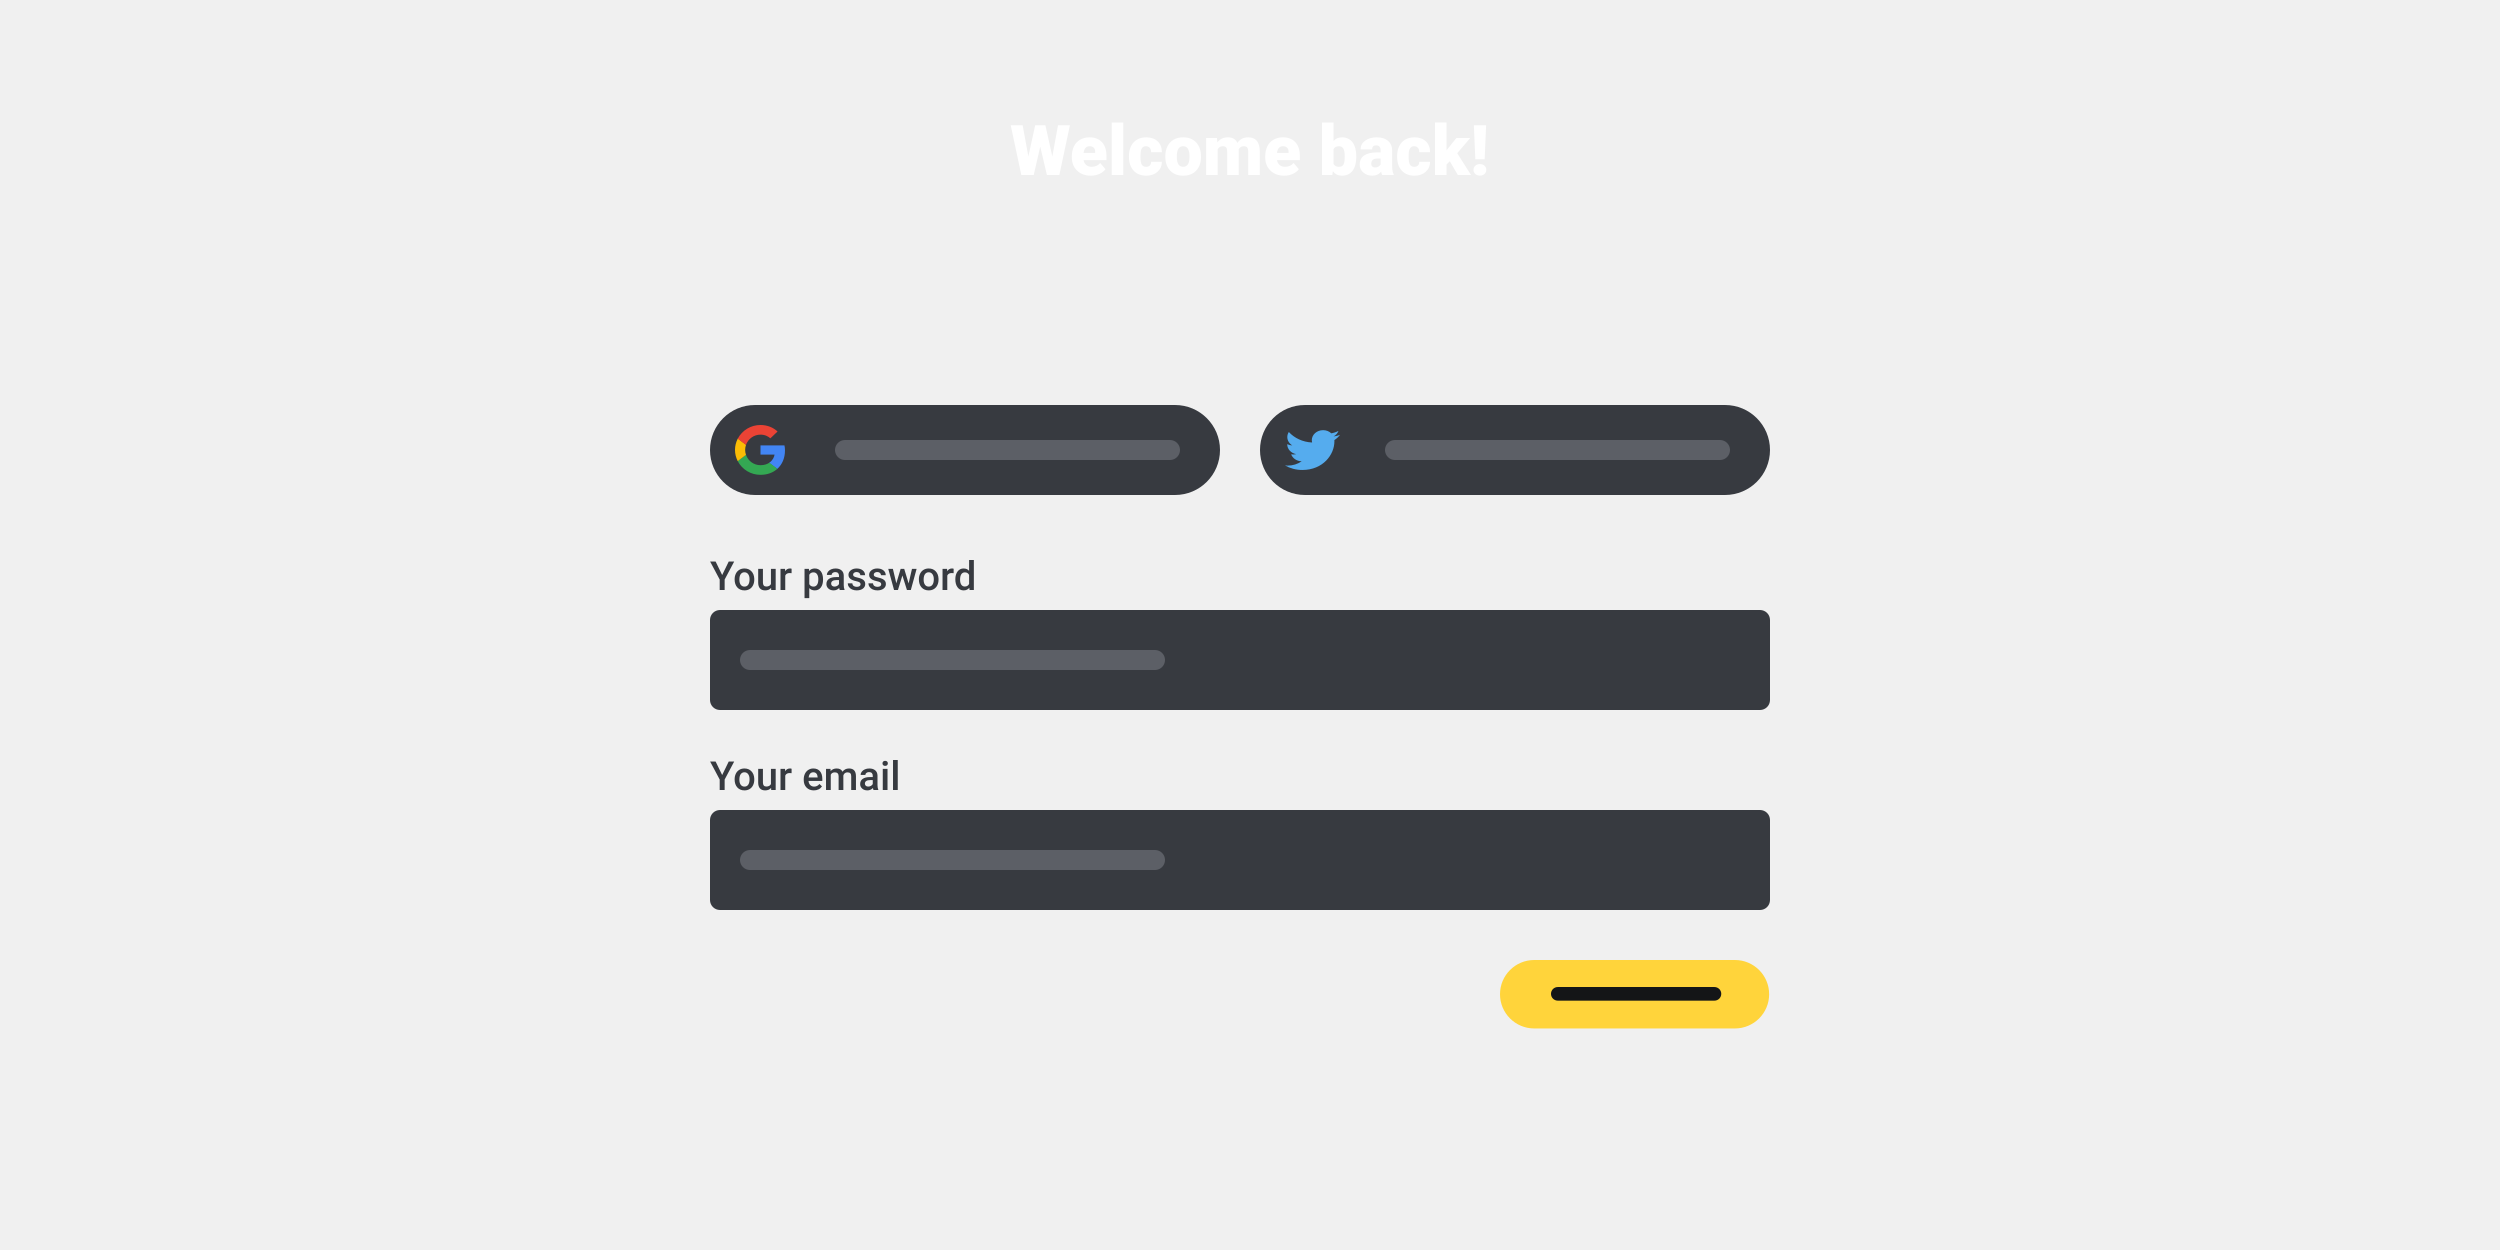
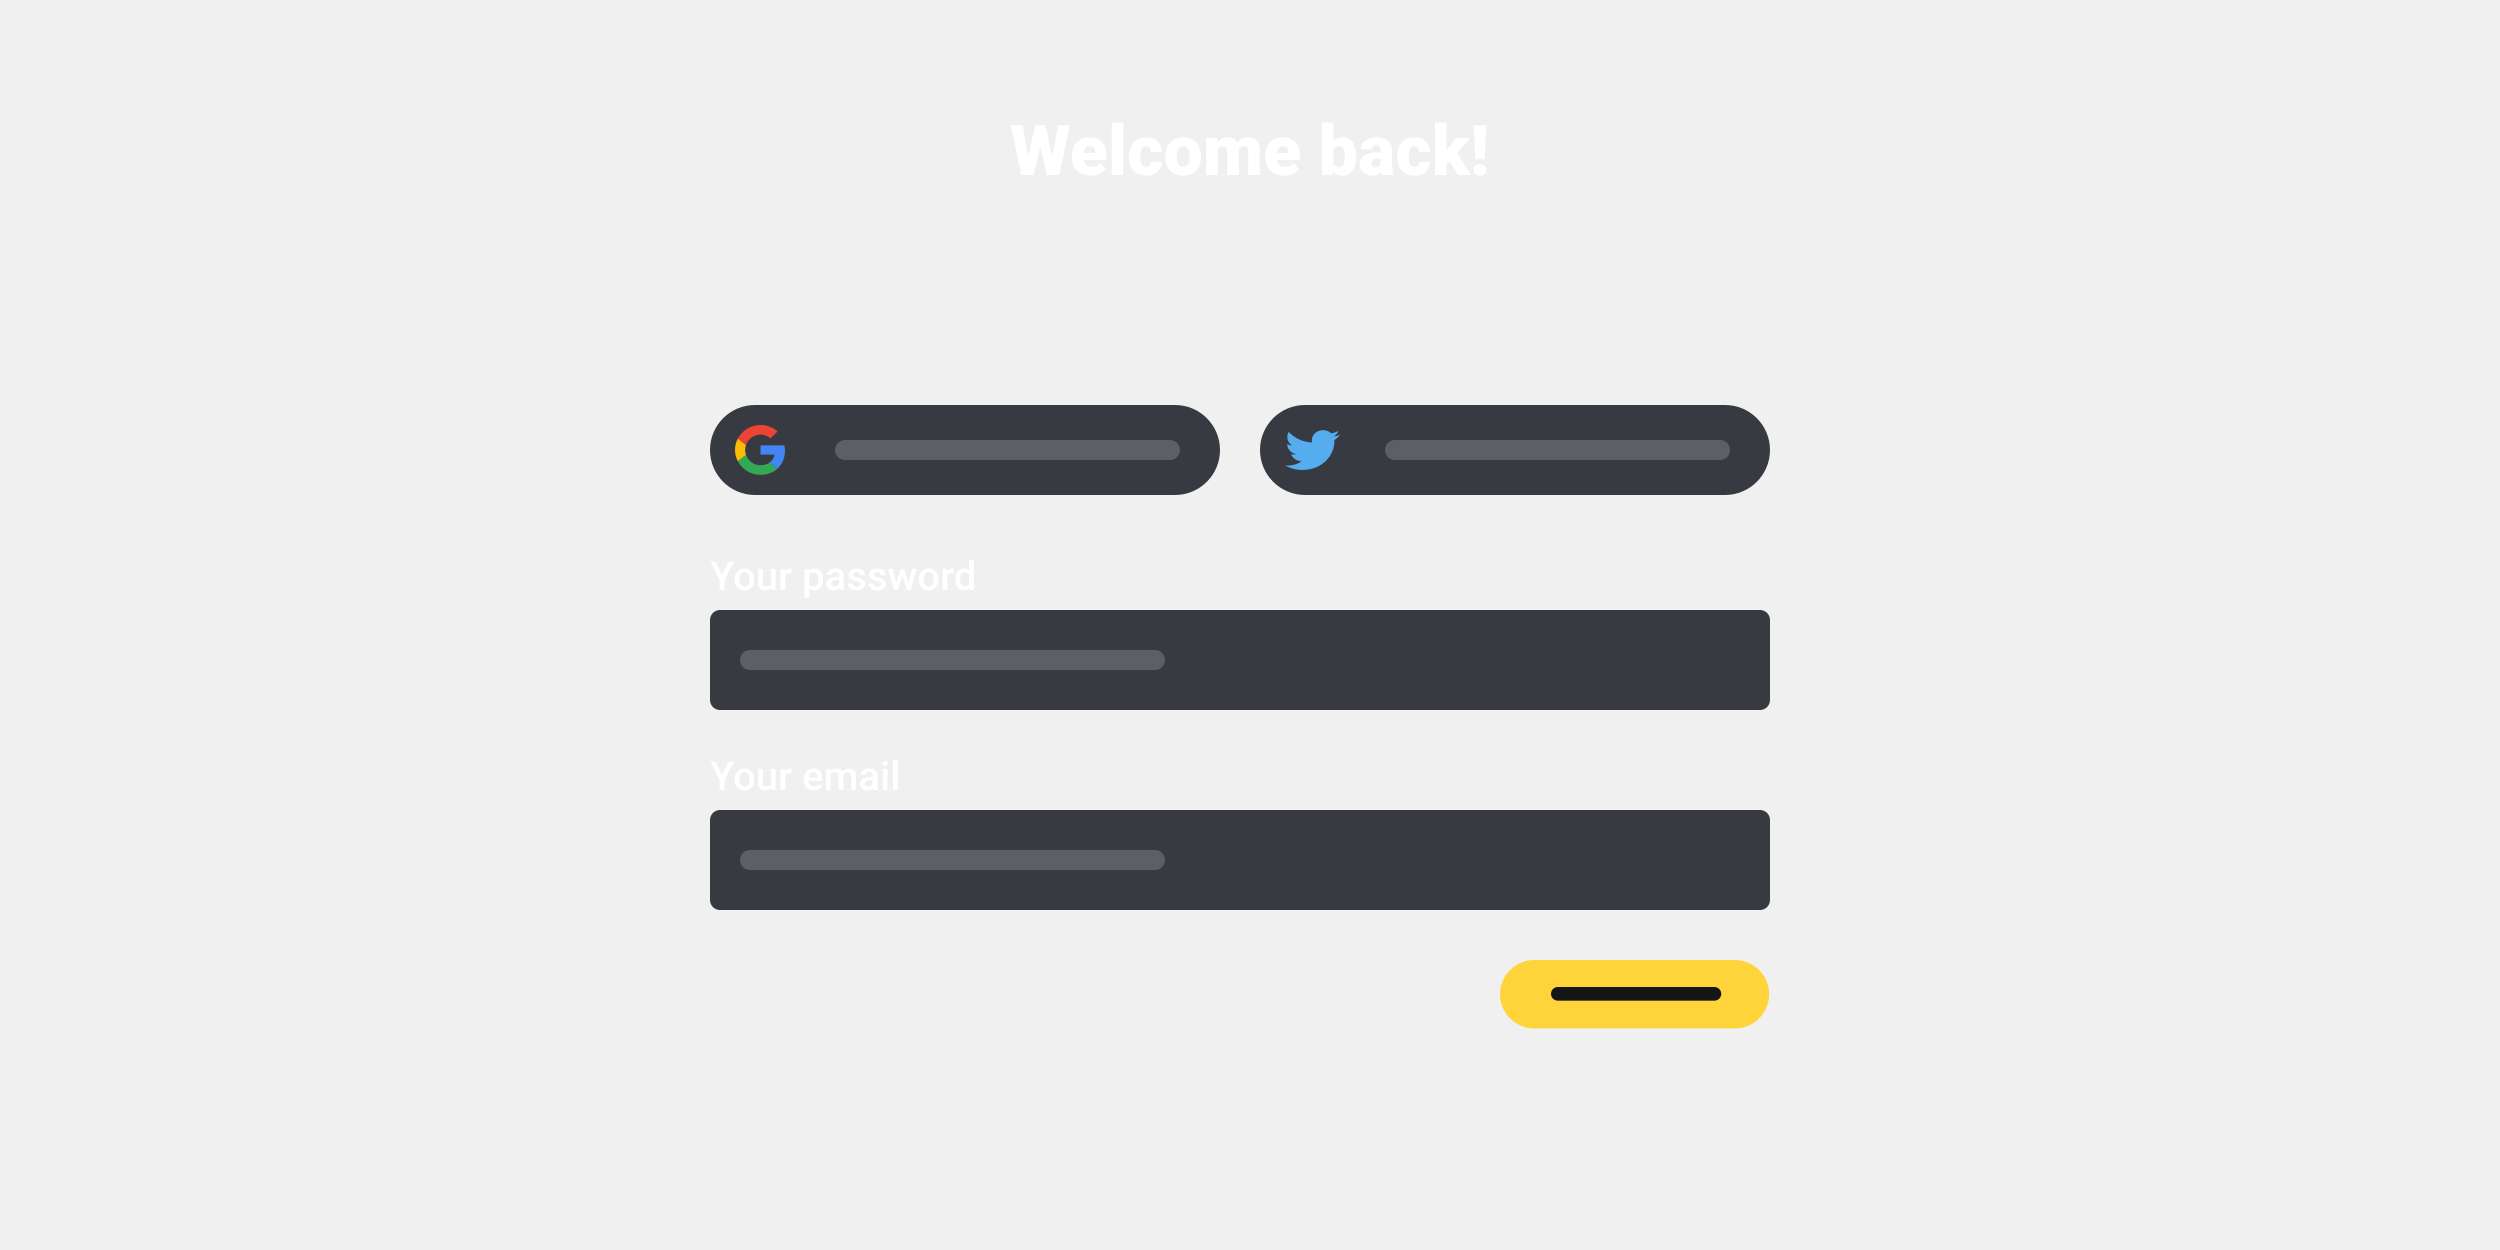
<svg xmlns="http://www.w3.org/2000/svg" fill="none" viewBox="0 0 500 250">
  <path fill="#fff" d="M210.463 31.288l1.141-6.241h2.379L211.871 35h-2.488l-1.333-5.674L206.744 35h-2.481l-2.119-9.953h2.385l1.142 6.241 1.367-6.241h2.037l1.388 6.241zM218.174 35.137c-1.135 0-2.053-.337-2.755-1.012-.702-.679-1.053-1.56-1.053-2.645v-.192c0-.756.139-1.424.417-2.003a3.079 3.079 0 011.231-1.34c.537-.319 1.175-.478 1.914-.478 1.039 0 1.859.323 2.461.97.601.643.902 1.54.902 2.694v.895h-4.58c.082.415.262.74.54.978.278.237.638.355 1.08.355.729 0 1.299-.255 1.709-.765l1.053 1.244c-.287.396-.695.713-1.224.95a4.133 4.133 0 01-1.695.349zm-.26-5.893c-.674 0-1.075.447-1.203 1.34h2.324v-.178c.009-.369-.084-.654-.28-.854-.196-.205-.476-.308-.841-.308zM224.654 35h-2.31V24.5h2.31V35zM229.207 33.36c.324 0 .574-.087.752-.26.178-.178.264-.424.26-.739h2.16c0 .812-.292 1.477-.875 1.996-.579.52-1.326.78-2.242.78-1.076 0-1.923-.337-2.543-1.012-.62-.675-.93-1.609-.93-2.803v-.095c0-.748.137-1.406.41-1.976a3.007 3.007 0 011.197-1.32c.519-.31 1.134-.464 1.845-.464.962 0 1.725.266 2.29.8.565.533.848 1.255.848 2.167h-2.16c0-.383-.094-.677-.281-.882-.186-.205-.437-.308-.751-.308-.597 0-.946.38-1.046 1.142a8.033 8.033 0 00-.048.998c0 .743.089 1.258.266 1.545.178.287.461.43.848.43zM233.062 31.233c0-.738.144-1.394.431-1.968a3.08 3.08 0 011.237-1.333c.538-.31 1.169-.465 1.894-.465 1.107 0 1.98.344 2.618 1.032.638.684.957 1.616.957 2.796v.082c0 1.153-.321 2.069-.964 2.748-.638.675-1.504 1.012-2.597 1.012-1.053 0-1.898-.315-2.536-.944-.638-.633-.983-1.49-1.033-2.57l-.007-.39zm2.304.144c0 .683.107 1.185.322 1.504.214.319.53.478.95.478.82 0 1.239-.63 1.258-1.893v-.233c0-1.326-.424-1.989-1.272-1.989-.77 0-1.187.572-1.251 1.716l-.007.417zM243.392 27.604l.075.868c.524-.67 1.228-1.005 2.112-1.005.934 0 1.566.371 1.894 1.114.501-.743 1.226-1.114 2.173-1.114 1.5 0 2.27.907 2.311 2.72V35h-2.311v-4.669c0-.378-.063-.654-.191-.827-.128-.173-.36-.26-.697-.26-.456 0-.795.203-1.019.608l.007.096V35h-2.31v-4.655c0-.388-.062-.668-.185-.841-.123-.173-.358-.26-.704-.26-.442 0-.779.203-1.012.608V35h-2.304v-7.396h2.161zM256.852 35.137c-1.135 0-2.053-.337-2.755-1.012-.702-.679-1.053-1.56-1.053-2.645v-.192c0-.756.139-1.424.417-2.003a3.077 3.077 0 011.23-1.34c.538-.319 1.176-.478 1.914-.478 1.04 0 1.86.323 2.461.97.602.643.903 1.54.903 2.694v.895h-4.58c.082.415.262.74.54.978.278.237.638.355 1.08.355.729 0 1.299-.255 1.709-.765l1.053 1.244c-.288.396-.695.713-1.224.95a4.133 4.133 0 01-1.695.349zm-.26-5.893c-.675 0-1.076.447-1.203 1.34h2.324v-.178c.009-.369-.084-.654-.28-.854-.196-.205-.477-.308-.841-.308zM271.255 31.363c0 1.212-.251 2.145-.752 2.796-.501.652-1.208.978-2.119.978-.752 0-1.358-.299-1.819-.896l-.095.759h-2.065V24.5h2.304v3.698c.428-.487.982-.731 1.661-.731.921 0 1.632.33 2.133.991.501.66.752 1.59.752 2.79v.115zm-2.311-.143c0-.711-.095-1.217-.287-1.518-.187-.305-.476-.458-.868-.458-.519 0-.879.198-1.08.595v2.94c.196.391.561.587 1.094.587.542 0 .886-.264 1.032-.793.073-.26.109-.71.109-1.353zM276.443 35c-.082-.15-.155-.371-.218-.663-.424.533-1.017.8-1.778.8-.697 0-1.289-.21-1.777-.63a2.022 2.022 0 01-.732-1.592c0-.802.297-1.408.889-1.818.593-.41 1.454-.616 2.584-.616h.711v-.39c0-.678-.294-1.018-.882-1.018-.547 0-.82.27-.82.807h-2.304c0-.716.303-1.297.909-1.743.611-.447 1.388-.67 2.331-.67.944 0 1.689.23 2.236.69.547.46.827 1.092.841 1.894v3.274c.009.68.114 1.199.314 1.559V35h-2.304zm-1.442-1.504c.287 0 .524-.061.711-.184.191-.123.328-.262.41-.417v-1.183h-.67c-.802 0-1.203.36-1.203 1.08 0 .21.071.38.212.513a.774.774 0 00.54.191zM282.842 33.36c.323 0 .574-.087.752-.26.177-.178.264-.424.26-.739h2.16c0 .812-.292 1.477-.875 1.996-.579.52-1.327.78-2.243.78-1.075 0-1.923-.337-2.542-1.012-.62-.675-.93-1.609-.93-2.803v-.095c0-.748.137-1.406.41-1.976a3.01 3.01 0 011.196-1.32c.52-.31 1.135-.464 1.846-.464.962 0 1.725.266 2.29.8.565.533.848 1.255.848 2.167h-2.16c0-.383-.094-.677-.281-.882-.187-.205-.437-.308-.752-.308-.597 0-.945.38-1.046 1.142a8.068 8.068 0 00-.047.998c0 .743.088 1.258.266 1.545.178.287.46.43.848.43zM289.958 32.245l-.649.65V35h-2.304V24.493h2.304v5.578l.232-.307 1.736-2.16h2.762l-2.591 3.041L294.21 35h-2.639l-1.613-2.755zM296.931 31.849h-1.867l-.293-6.802h2.454l-.294 6.802zm-2.229 2.119c0-.338.121-.613.362-.827.247-.22.552-.328.916-.328.365 0 .668.109.91.328.246.214.369.49.369.827 0 .337-.123.615-.369.834-.242.214-.545.321-.91.321-.364 0-.669-.107-.916-.321a1.077 1.077 0 01-.362-.834z" />
  <rect width="53.829" height="13.693" fill="#FFD43B" rx="6.847" transform="matrix(1 0 0 -1 300 205.693)" />
  <rect width="34.055" height="2.724" fill="#141517" rx="1.362" transform="matrix(1 0 0 -1 310.197 200.13)" />
  <rect width="212" height="20" x="142" y="162" fill="#373A40" rx="2" />
  <rect width="85" height="4" x="148" y="170" fill="#5C5F66" rx="2" />
-   <path fill="#373A40" d="M144.434 155.008l1.308-2.696h1.094l-1.906 3.594V158h-.992v-2.094l-1.911-3.594h1.098l1.309 2.696zM146.926 155.848c0-.414.082-.787.246-1.118a1.78 1.78 0 01.691-.765c.297-.18.638-.27 1.024-.27.57 0 1.032.184 1.386.551.357.367.55.854.579 1.461l.003.223c0 .416-.08.789-.242 1.117a1.766 1.766 0 01-.687.762 1.96 1.96 0 01-1.031.269c-.597 0-1.075-.198-1.434-.594-.357-.398-.535-.928-.535-1.589v-.047zm.949.082c0 .435.09.776.27 1.023.179.245.429.367.75.367.32 0 .569-.125.746-.375.179-.25.269-.616.269-1.097 0-.427-.092-.766-.277-1.016a.874.874 0 00-.746-.375.873.873 0 00-.739.371c-.182.245-.273.612-.273 1.102zM154.219 157.586c-.279.328-.675.492-1.188.492-.458 0-.806-.134-1.043-.402-.234-.268-.351-.656-.351-1.164v-2.739h.949v2.727c0 .536.223.805.668.805.461 0 .772-.166.934-.496v-3.036h.949V158h-.895l-.023-.414zM158.316 154.641a2.329 2.329 0 00-.386-.032c-.435 0-.728.167-.879.5V158h-.949v-4.227h.906l.023.473c.229-.367.547-.551.953-.551.136 0 .248.019.336.055l-.004.891zM162.77 158.078c-.602 0-1.09-.189-1.465-.566-.373-.38-.559-.886-.559-1.516v-.117c0-.422.081-.798.242-1.129.164-.333.394-.592.688-.777a1.81 1.81 0 01.984-.278c.576 0 1.02.184 1.332.551.315.367.473.887.473 1.559v.383h-2.762c.029.348.145.624.348.828.206.203.463.304.773.304.435 0 .789-.175 1.063-.527l.511.488a1.716 1.716 0 01-.679.59 2.126 2.126 0 01-.949.207zm-.114-3.621a.808.808 0 00-.633.273c-.158.183-.26.437-.304.762h1.808v-.07c-.02-.318-.105-.557-.254-.719-.148-.164-.354-.246-.617-.246zM166.098 153.773l.027.442c.297-.347.703-.52 1.219-.52.565 0 .952.216 1.16.649.307-.433.739-.649 1.297-.649.466 0 .812.129 1.039.387.229.258.346.638.351 1.141V158h-.949v-2.75c0-.268-.058-.465-.176-.59-.117-.125-.311-.187-.582-.187a.792.792 0 00-.531.175.918.918 0 00-.285.454l.004 2.898h-.949v-2.781c-.013-.498-.267-.746-.762-.746-.38 0-.65.155-.809.465V158h-.949v-4.227h.895zM174.691 158a1.483 1.483 0 01-.109-.395 1.474 1.474 0 01-1.109.473c-.425 0-.771-.121-1.039-.363a1.16 1.16 0 01-.403-.899c0-.45.167-.795.5-1.035.336-.242.815-.363 1.438-.363h.582v-.277c0-.219-.061-.394-.184-.524-.122-.133-.308-.199-.558-.199a.832.832 0 00-.532.164.497.497 0 00-.207.41h-.949c0-.232.077-.448.231-.648.153-.203.362-.362.625-.477.265-.114.561-.172.886-.172.495 0 .89.125 1.184.375.294.248.445.597.453 1.047v1.906c0 .381.053.684.16.911V158h-.969zm-1.043-.684c.188 0 .364-.045.528-.136a.917.917 0 00.375-.368v-.796h-.512c-.351 0-.616.061-.793.183a.597.597 0 00-.266.52c0 .182.06.328.18.437.123.107.285.16.488.16zM177.504 158h-.949v-4.227h.949V158zm-1.008-5.324c0-.146.046-.267.137-.364.094-.096.226-.144.398-.144.172 0 .305.048.399.144.093.097.14.218.14.364a.496.496 0 01-.14.359c-.094.094-.227.141-.399.141-.172 0-.304-.047-.398-.141a.502.502 0 01-.137-.359zM179.551 158h-.949v-6h.949v6z" />
+   <path fill="#fff" d="M144.434 155.008l1.308-2.696h1.094l-1.906 3.594V158h-.992v-2.094l-1.911-3.594h1.098l1.309 2.696zM146.926 155.848c0-.414.082-.787.246-1.118a1.78 1.78 0 01.691-.765c.297-.18.638-.27 1.024-.27.57 0 1.032.184 1.386.551.357.367.55.854.579 1.461l.003.223c0 .416-.08.789-.242 1.117a1.766 1.766 0 01-.687.762 1.96 1.96 0 01-1.031.269c-.597 0-1.075-.198-1.434-.594-.357-.398-.535-.928-.535-1.589v-.047zm.949.082c0 .435.09.776.27 1.023.179.245.429.367.75.367.32 0 .569-.125.746-.375.179-.25.269-.616.269-1.097 0-.427-.092-.766-.277-1.016a.874.874 0 00-.746-.375.873.873 0 00-.739.371c-.182.245-.273.612-.273 1.102zM154.219 157.586c-.279.328-.675.492-1.188.492-.458 0-.806-.134-1.043-.402-.234-.268-.351-.656-.351-1.164v-2.739h.949v2.727c0 .536.223.805.668.805.461 0 .772-.166.934-.496v-3.036h.949V158h-.895l-.023-.414zM158.316 154.641a2.329 2.329 0 00-.386-.032c-.435 0-.728.167-.879.5V158h-.949v-4.227h.906l.023.473c.229-.367.547-.551.953-.551.136 0 .248.019.336.055l-.004.891zM162.77 158.078c-.602 0-1.09-.189-1.465-.566-.373-.38-.559-.886-.559-1.516v-.117c0-.422.081-.798.242-1.129.164-.333.394-.592.688-.777a1.81 1.81 0 01.984-.278c.576 0 1.02.184 1.332.551.315.367.473.887.473 1.559v.383h-2.762c.029.348.145.624.348.828.206.203.463.304.773.304.435 0 .789-.175 1.063-.527l.511.488a1.716 1.716 0 01-.679.59 2.126 2.126 0 01-.949.207zm-.114-3.621a.808.808 0 00-.633.273c-.158.183-.26.437-.304.762h1.808v-.07c-.02-.318-.105-.557-.254-.719-.148-.164-.354-.246-.617-.246zM166.098 153.773l.027.442c.297-.347.703-.52 1.219-.52.565 0 .952.216 1.16.649.307-.433.739-.649 1.297-.649.466 0 .812.129 1.039.387.229.258.346.638.351 1.141V158h-.949v-2.75c0-.268-.058-.465-.176-.59-.117-.125-.311-.187-.582-.187a.792.792 0 00-.531.175.918.918 0 00-.285.454l.004 2.898h-.949v-2.781c-.013-.498-.267-.746-.762-.746-.38 0-.65.155-.809.465V158h-.949v-4.227h.895zM174.691 158a1.483 1.483 0 01-.109-.395 1.474 1.474 0 01-1.109.473c-.425 0-.771-.121-1.039-.363a1.16 1.16 0 01-.403-.899c0-.45.167-.795.5-1.035.336-.242.815-.363 1.438-.363h.582v-.277c0-.219-.061-.394-.184-.524-.122-.133-.308-.199-.558-.199a.832.832 0 00-.532.164.497.497 0 00-.207.41h-.949c0-.232.077-.448.231-.648.153-.203.362-.362.625-.477.265-.114.561-.172.886-.172.495 0 .89.125 1.184.375.294.248.445.597.453 1.047v1.906c0 .381.053.684.16.911V158h-.969zm-1.043-.684c.188 0 .364-.045.528-.136a.917.917 0 00.375-.368v-.796h-.512c-.351 0-.616.061-.793.183a.597.597 0 00-.266.52c0 .182.06.328.18.437.123.107.285.16.488.16zM177.504 158h-.949v-4.227h.949V158zm-1.008-5.324c0-.146.046-.267.137-.364.094-.096.226-.144.398-.144.172 0 .305.048.399.144.093.097.14.218.14.364a.496.496 0 01-.14.359c-.094.094-.227.141-.399.141-.172 0-.304-.047-.398-.141a.502.502 0 01-.137-.359zM179.551 158h-.949v-6h.949v6z" />
  <rect width="212" height="20" x="142" y="122" fill="#373A40" rx="2" />
  <rect width="85" height="4" x="148" y="130" fill="#5C5F66" rx="2" />
-   <path fill="#373A40" d="M144.434 115.008l1.308-2.696h1.094l-1.906 3.594V118h-.992v-2.094l-1.911-3.594h1.098l1.309 2.696zM146.926 115.848c0-.414.082-.787.246-1.118a1.78 1.78 0 01.691-.765c.297-.18.638-.27 1.024-.27.57 0 1.032.184 1.386.551.357.367.55.854.579 1.461l.003.223c0 .416-.08.789-.242 1.117a1.766 1.766 0 01-.687.762 1.96 1.96 0 01-1.031.269c-.597 0-1.075-.198-1.434-.594-.357-.398-.535-.928-.535-1.589v-.047zm.949.082c0 .435.09.776.27 1.023.179.245.429.367.75.367.32 0 .569-.125.746-.375.179-.25.269-.616.269-1.097 0-.427-.092-.766-.277-1.016a.874.874 0 00-.746-.375.873.873 0 00-.739.371c-.182.245-.273.612-.273 1.102zM154.219 117.586c-.279.328-.675.492-1.188.492-.458 0-.806-.134-1.043-.402-.234-.268-.351-.656-.351-1.164v-2.739h.949v2.727c0 .536.223.805.668.805.461 0 .772-.166.934-.496v-3.036h.949V118h-.895l-.023-.414zM158.316 114.641a2.329 2.329 0 00-.386-.032c-.435 0-.728.167-.879.5V118h-.949v-4.227h.906l.023.473c.229-.367.547-.551.953-.551.136 0 .248.019.336.055l-.004.891zM164.609 115.93c0 .653-.148 1.175-.445 1.566-.297.388-.695.582-1.195.582-.464 0-.835-.152-1.114-.457v2.004h-.949v-5.852h.875l.039.43c.279-.338.658-.508 1.137-.508.516 0 .919.193 1.211.578.294.383.441.916.441 1.598v.059zm-.945-.082c0-.422-.085-.757-.254-1.004-.167-.248-.406-.371-.719-.371-.388 0-.666.16-.836.48v1.875c.172.328.454.492.844.492a.814.814 0 00.707-.363c.172-.245.258-.615.258-1.109zM167.941 118a1.483 1.483 0 01-.109-.395 1.474 1.474 0 01-1.109.473c-.425 0-.771-.121-1.039-.363a1.16 1.16 0 01-.403-.899c0-.45.167-.795.5-1.035.336-.242.815-.363 1.438-.363h.582v-.277c0-.219-.061-.394-.184-.524-.122-.133-.308-.199-.558-.199a.832.832 0 00-.532.164.497.497 0 00-.207.41h-.949c0-.232.077-.448.231-.648.153-.203.362-.362.625-.477.265-.114.561-.172.886-.172.495 0 .89.125 1.184.375.294.248.445.597.453 1.047v1.906c0 .381.053.684.16.911V118h-.969zm-1.043-.684c.188 0 .364-.045.528-.136a.917.917 0 00.375-.368v-.796h-.512c-.351 0-.616.061-.793.183a.597.597 0 00-.266.52c0 .182.06.328.18.437.123.107.285.16.488.16zM172.113 116.852c0-.17-.07-.299-.211-.387-.138-.089-.368-.167-.691-.235a3.54 3.54 0 01-.809-.257c-.474-.23-.711-.562-.711-.996 0-.365.154-.67.461-.915.308-.244.698-.367 1.172-.367.505 0 .913.125 1.223.375.312.25.469.575.469.973h-.95a.578.578 0 00-.203-.453c-.135-.123-.315-.184-.539-.184a.848.848 0 00-.512.145.457.457 0 00-.195.387c0 .145.061.259.184.339.122.081.37.163.742.246.372.081.664.179.875.293.214.112.371.248.473.407.104.159.156.351.156.578 0 .38-.158.689-.473.926-.315.234-.728.351-1.238.351-.346 0-.655-.062-.926-.187a1.522 1.522 0 01-.633-.516 1.22 1.22 0 01-.226-.707h.922a.674.674 0 00.254.52c.156.119.363.179.621.179.25 0 .44-.047.57-.14a.448.448 0 00.195-.375zM176.246 116.852c0-.17-.07-.299-.211-.387-.138-.089-.368-.167-.691-.235a3.54 3.54 0 01-.809-.257c-.474-.23-.711-.562-.711-.996 0-.365.154-.67.461-.915.307-.244.698-.367 1.172-.367.505 0 .913.125 1.223.375.312.25.468.575.468.973h-.949a.578.578 0 00-.203-.453c-.135-.123-.315-.184-.539-.184a.848.848 0 00-.512.145.457.457 0 00-.195.387c0 .145.061.259.184.339.122.081.369.163.742.246.372.081.664.179.875.293.213.112.371.248.472.407.105.159.157.351.157.578 0 .38-.158.689-.473.926-.315.234-.728.351-1.238.351-.347 0-.655-.062-.926-.187a1.522 1.522 0 01-.633-.516 1.22 1.22 0 01-.226-.707h.921a.678.678 0 00.254.52c.157.119.364.179.621.179.25 0 .441-.047.571-.14a.448.448 0 00.195-.375zM181.723 116.691l.672-2.918h.925L182.168 118h-.781l-.907-2.902-.89 2.902h-.781l-1.157-4.227h.926l.684 2.887.867-2.887h.715l.879 2.918zM183.777 115.848c0-.414.082-.787.246-1.118.165-.333.395-.588.692-.765.297-.18.638-.27 1.023-.27.571 0 1.033.184 1.387.551.357.367.549.854.578 1.461l.004.223c0 .416-.081.789-.242 1.117a1.762 1.762 0 01-.688.762c-.297.179-.64.269-1.031.269-.596 0-1.074-.198-1.434-.594-.356-.398-.535-.928-.535-1.589v-.047zm.95.082c0 .435.089.776.269 1.023.18.245.43.367.75.367s.569-.125.746-.375c.18-.25.27-.616.27-1.097 0-.427-.093-.766-.278-1.016a.874.874 0 00-.746-.375.87.87 0 00-.738.371c-.182.245-.273.612-.273 1.102zM190.723 114.641a2.332 2.332 0 00-.387-.032c-.435 0-.728.167-.879.5V118h-.949v-4.227h.906l.024.473c.229-.367.546-.551.953-.551a.9.9 0 01.336.055l-.004.891zM191.066 115.855c0-.651.151-1.173.454-1.566a1.45 1.45 0 011.214-.594c.448 0 .81.157 1.086.469V112h.95v6h-.86l-.047-.438c-.284.344-.662.516-1.136.516a1.45 1.45 0 01-1.204-.598c-.304-.398-.457-.94-.457-1.625zm.95.083c0 .429.082.765.246 1.007a.81.81 0 00.707.36c.388 0 .672-.173.851-.52v-1.805c-.174-.338-.455-.507-.843-.507a.807.807 0 00-.711.367c-.167.242-.25.608-.25 1.098z" />
+   <path fill="#fff" d="M144.434 115.008l1.308-2.696h1.094l-1.906 3.594V118h-.992v-2.094l-1.911-3.594h1.098l1.309 2.696zM146.926 115.848c0-.414.082-.787.246-1.118a1.78 1.78 0 01.691-.765c.297-.18.638-.27 1.024-.27.57 0 1.032.184 1.386.551.357.367.55.854.579 1.461l.003.223c0 .416-.08.789-.242 1.117a1.766 1.766 0 01-.687.762 1.96 1.96 0 01-1.031.269c-.597 0-1.075-.198-1.434-.594-.357-.398-.535-.928-.535-1.589v-.047zm.949.082c0 .435.09.776.27 1.023.179.245.429.367.75.367.32 0 .569-.125.746-.375.179-.25.269-.616.269-1.097 0-.427-.092-.766-.277-1.016a.874.874 0 00-.746-.375.873.873 0 00-.739.371c-.182.245-.273.612-.273 1.102zM154.219 117.586c-.279.328-.675.492-1.188.492-.458 0-.806-.134-1.043-.402-.234-.268-.351-.656-.351-1.164v-2.739h.949v2.727c0 .536.223.805.668.805.461 0 .772-.166.934-.496v-3.036h.949V118h-.895l-.023-.414zM158.316 114.641a2.329 2.329 0 00-.386-.032c-.435 0-.728.167-.879.5V118h-.949v-4.227h.906l.023.473c.229-.367.547-.551.953-.551.136 0 .248.019.336.055l-.004.891zM164.609 115.93c0 .653-.148 1.175-.445 1.566-.297.388-.695.582-1.195.582-.464 0-.835-.152-1.114-.457v2.004h-.949v-5.852h.875l.039.43c.279-.338.658-.508 1.137-.508.516 0 .919.193 1.211.578.294.383.441.916.441 1.598v.059zm-.945-.082c0-.422-.085-.757-.254-1.004-.167-.248-.406-.371-.719-.371-.388 0-.666.16-.836.48v1.875c.172.328.454.492.844.492a.814.814 0 00.707-.363c.172-.245.258-.615.258-1.109zM167.941 118a1.483 1.483 0 01-.109-.395 1.474 1.474 0 01-1.109.473c-.425 0-.771-.121-1.039-.363a1.16 1.16 0 01-.403-.899c0-.45.167-.795.5-1.035.336-.242.815-.363 1.438-.363h.582v-.277c0-.219-.061-.394-.184-.524-.122-.133-.308-.199-.558-.199a.832.832 0 00-.532.164.497.497 0 00-.207.41h-.949c0-.232.077-.448.231-.648.153-.203.362-.362.625-.477.265-.114.561-.172.886-.172.495 0 .89.125 1.184.375.294.248.445.597.453 1.047v1.906c0 .381.053.684.16.911V118h-.969zm-1.043-.684c.188 0 .364-.045.528-.136a.917.917 0 00.375-.368v-.796h-.512c-.351 0-.616.061-.793.183a.597.597 0 00-.266.52c0 .182.06.328.18.437.123.107.285.16.488.16zM172.113 116.852c0-.17-.07-.299-.211-.387-.138-.089-.368-.167-.691-.235a3.54 3.54 0 01-.809-.257c-.474-.23-.711-.562-.711-.996 0-.365.154-.67.461-.915.308-.244.698-.367 1.172-.367.505 0 .913.125 1.223.375.312.25.469.575.469.973h-.95a.578.578 0 00-.203-.453c-.135-.123-.315-.184-.539-.184a.848.848 0 00-.512.145.457.457 0 00-.195.387c0 .145.061.259.184.339.122.081.37.163.742.246.372.081.664.179.875.293.214.112.371.248.473.407.104.159.156.351.156.578 0 .38-.158.689-.473.926-.315.234-.728.351-1.238.351-.346 0-.655-.062-.926-.187a1.522 1.522 0 01-.633-.516 1.22 1.22 0 01-.226-.707h.922a.674.674 0 00.254.52c.156.119.363.179.621.179.25 0 .44-.047.57-.14a.448.448 0 00.195-.375zM176.246 116.852c0-.17-.07-.299-.211-.387-.138-.089-.368-.167-.691-.235a3.54 3.54 0 01-.809-.257c-.474-.23-.711-.562-.711-.996 0-.365.154-.67.461-.915.307-.244.698-.367 1.172-.367.505 0 .913.125 1.223.375.312.25.468.575.468.973h-.949a.578.578 0 00-.203-.453c-.135-.123-.315-.184-.539-.184a.848.848 0 00-.512.145.457.457 0 00-.195.387c0 .145.061.259.184.339.122.081.369.163.742.246.372.081.664.179.875.293.213.112.371.248.472.407.105.159.157.351.157.578 0 .38-.158.689-.473.926-.315.234-.728.351-1.238.351-.347 0-.655-.062-.926-.187a1.522 1.522 0 01-.633-.516 1.22 1.22 0 01-.226-.707h.921a.678.678 0 00.254.52c.157.119.364.179.621.179.25 0 .441-.047.571-.14a.448.448 0 00.195-.375zM181.723 116.691l.672-2.918h.925L182.168 118h-.781l-.907-2.902-.89 2.902h-.781l-1.157-4.227h.926l.684 2.887.867-2.887h.715l.879 2.918zM183.777 115.848c0-.414.082-.787.246-1.118.165-.333.395-.588.692-.765.297-.18.638-.27 1.023-.27.571 0 1.033.184 1.387.551.357.367.549.854.578 1.461l.004.223c0 .416-.081.789-.242 1.117a1.762 1.762 0 01-.688.762c-.297.179-.64.269-1.031.269-.596 0-1.074-.198-1.434-.594-.356-.398-.535-.928-.535-1.589v-.047zm.95.082c0 .435.089.776.269 1.023.18.245.43.367.75.367s.569-.125.746-.375c.18-.25.27-.616.27-1.097 0-.427-.093-.766-.278-1.016a.874.874 0 00-.746-.375.87.87 0 00-.738.371c-.182.245-.273.612-.273 1.102zM190.723 114.641a2.332 2.332 0 00-.387-.032c-.435 0-.728.167-.879.5V118h-.949v-4.227h.906l.024.473c.229-.367.546-.551.953-.551a.9.9 0 01.336.055l-.004.891zM191.066 115.855c0-.651.151-1.173.454-1.566a1.45 1.45 0 011.214-.594c.448 0 .81.157 1.086.469V112h.95v6h-.86l-.047-.438c-.284.344-.662.516-1.136.516a1.45 1.45 0 01-1.204-.598c-.304-.398-.457-.94-.457-1.625zm.95.083c0 .429.082.765.246 1.007a.81.81 0 00.707.36c.388 0 .672-.173.851-.52v-1.805c-.174-.338-.455-.507-.843-.507a.807.807 0 00-.711.367c-.167.242-.25.608-.25 1.098z" />
  <rect width="102" height="18" x="142" y="81" fill="#373A40" rx="9" />
  <rect width="69" height="4" x="167" y="88" fill="#5C5F66" rx="2" />
  <path fill="#4285F4" d="M156.995 90.093c0-.41-.034-.708-.107-1.018H152.1v1.849h2.81c-.057.46-.363 1.151-1.043 1.616l-.009.062 1.514 1.146.105.01c.963-.869 1.518-2.148 1.518-3.665z" />
  <path fill="#34A853" d="M152.1 94.966c1.376 0 2.532-.443 3.377-1.207l-1.61-1.218c-.43.293-1.008.498-1.767.498a3.064 3.064 0 01-2.902-2.07l-.059.004-1.574 1.19-.021.056a5.11 5.11 0 004.556 2.747z" />
  <path fill="#FBBC05" d="M149.198 90.968a3.021 3.021 0 01-.169-.985c0-.344.062-.676.164-.986l-.003-.066-1.594-1.21-.052.025a4.89 4.89 0 00-.544 2.237c0 .802.198 1.56.544 2.236l1.654-1.25z" />
  <path fill="#EB4335" d="M152.1 86.927c.957 0 1.603.404 1.971.742l1.44-1.373c-.884-.803-2.035-1.296-3.411-1.296a5.11 5.11 0 00-4.556 2.746l1.649 1.251a3.075 3.075 0 012.907-2.07z" />
  <rect width="102" height="18" x="252" y="81" fill="#373A40" rx="9" />
  <rect width="69" height="4" x="277" y="88" fill="#5C5F66" rx="2" />
  <path fill="#55ACEE" d="M268 86.974c-.405.16-.84.268-1.296.317.466-.25.824-.643.992-1.112-.436.23-.919.397-1.433.487a2.39 2.39 0 00-1.647-.635c-1.247 0-2.257.9-2.257 2.01 0 .158.02.312.058.459-1.875-.084-3.538-.884-4.651-2.1a1.84 1.84 0 00-.306 1.01c0 .698.399 1.313 1.004 1.674a2.46 2.46 0 01-1.022-.252v.025c0 .974.778 1.787 1.81 1.972a2.516 2.516 0 01-1.019.034c.287.799 1.121 1.38 2.108 1.396a4.89 4.89 0 01-2.803.86c-.182 0-.361-.009-.538-.027.999.57 2.185.903 3.459.903 4.151 0 6.421-3.063 6.421-5.72a5.61 5.61 0 00-.006-.26 4.35 4.35 0 001.126-1.04z" />
</svg>
